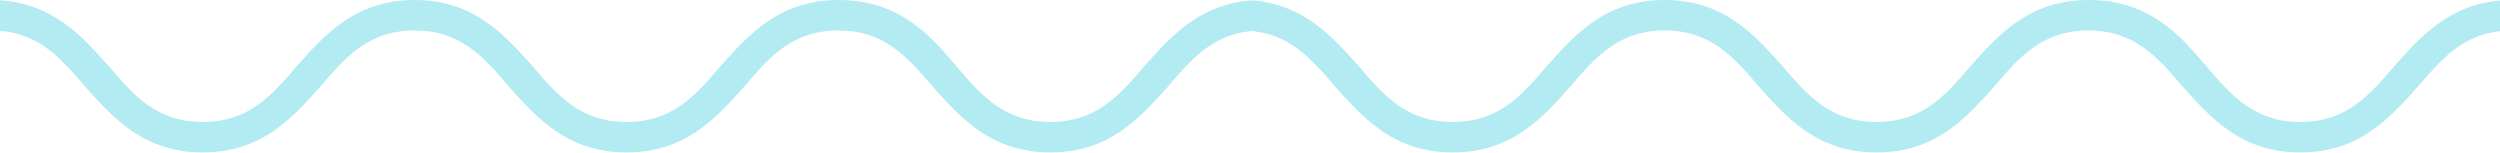
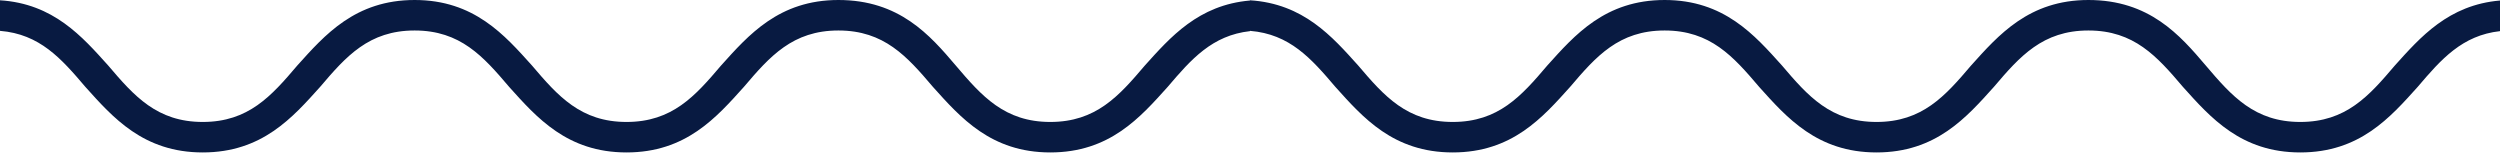
<svg xmlns="http://www.w3.org/2000/svg" width="164" height="10">
  <g>
    <rect fill="none" id="canvas_background" height="402" width="582" y="-1" x="-1" />
  </g>
  <g>
-     <path id="svg_1" fill-rule="nonzero" fill="#B3EBF2" d="m82,0.034l0,-0.015c3.51,0.221 5.395,2.386 7.1,4.281c1.7,2 3.2,3.7 6.2,3.7s4.5,-1.7 6.2,-3.7c1.8,-2 3.8,-4.3 7.7,-4.3c3.9,0 5.9,2.3 7.7,4.3c1.7,2 3.2,3.7 6.2,3.7s4.5,-1.7 6.2,-3.7c1.8,-2 3.8,-4.3 7.7,-4.3c4,0 6,2.3 7.7,4.3c1.7,2 3.2,3.7 6.2,3.7s4.5,-1.7 6.2,-3.7c1.673,-1.858 3.518,-3.976 6.9,-4.266l0,2.009c-2.48,0.276 -3.858,1.843 -5.4,3.657c-1.8,2 -3.8,4.3 -7.7,4.3c-3.9,0 -5.9,-2.3 -7.7,-4.3c-1.7,-2 -3.2,-3.7 -6.2,-3.7s-4.5,1.7 -6.2,3.7c-1.8,2 -3.8,4.3 -7.7,4.3c-3.9,0 -5.9,-2.3 -7.7,-4.3c-1.7,-2 -3.2,-3.7 -6.2,-3.7s-4.5,1.7 -6.2,3.7c-1.8,2 -3.8,4.3 -7.7,4.3c-3.9,0 -5.9,-2.3 -7.7,-4.3c-1.583,-1.862 -2.992,-3.464 -5.6,-3.676l0,0.019c-2.48,0.276 -3.858,1.843 -5.4,3.657c-1.8,2 -3.8,4.3 -7.7,4.3c-3.9,0 -5.9,-2.3 -7.7,-4.3c-1.7,-2 -3.2,-3.7 -6.2,-3.7s-4.5,1.7 -6.2,3.7c-1.8,2 -3.8,4.3 -7.7,4.3c-3.9,0 -5.9,-2.3 -7.7,-4.3c-1.7,-2 -3.2,-3.7 -6.2,-3.7s-4.5,1.7 -6.2,3.7c-1.8,2 -3.8,4.3 -7.7,4.3c-3.9,0 -5.9,-2.3 -7.7,-4.3c-1.583,-1.862 -2.992,-3.464 -5.6,-3.676l0,-2.005c3.51,0.221 5.395,2.386 7.1,4.281c1.7,2 3.2,3.7 6.2,3.7s4.5,-1.7 6.2,-3.7c1.8,-2 3.8,-4.3 7.7,-4.3c3.9,0 5.9,2.3 7.7,4.3c1.7,2 3.2,3.7 6.2,3.7s4.5,-1.7 6.2,-3.7c1.8,-2 3.8,-4.3 7.7,-4.3c4,0 6,2.3 7.7,4.3c1.7,2 3.2,3.7 6.2,3.7s4.5,-1.7 6.2,-3.7c1.673,-1.858 3.518,-3.976 6.9,-4.266z" />
+     <path id="svg_1" fill-rule="nonzero" fill="#081a41" d="m82,0.034l0,-0.015c3.51,0.221 5.395,2.386 7.1,4.281c1.7,2 3.2,3.7 6.2,3.7s4.5,-1.7 6.2,-3.7c1.8,-2 3.8,-4.3 7.7,-4.3c3.9,0 5.9,2.3 7.7,4.3c1.7,2 3.2,3.7 6.2,3.7s4.5,-1.7 6.2,-3.7c1.8,-2 3.8,-4.3 7.7,-4.3c4,0 6,2.3 7.7,4.3c1.7,2 3.2,3.7 6.2,3.7s4.5,-1.7 6.2,-3.7c1.673,-1.858 3.518,-3.976 6.9,-4.266l0,2.009c-2.48,0.276 -3.858,1.843 -5.4,3.657c-1.8,2 -3.8,4.3 -7.7,4.3c-3.9,0 -5.9,-2.3 -7.7,-4.3c-1.7,-2 -3.2,-3.7 -6.2,-3.7s-4.5,1.7 -6.2,3.7c-1.8,2 -3.8,4.3 -7.7,4.3c-3.9,0 -5.9,-2.3 -7.7,-4.3c-1.7,-2 -3.2,-3.7 -6.2,-3.7s-4.5,1.7 -6.2,3.7c-1.8,2 -3.8,4.3 -7.7,4.3c-3.9,0 -5.9,-2.3 -7.7,-4.3c-1.583,-1.862 -2.992,-3.464 -5.6,-3.676l0,0.019c-2.48,0.276 -3.858,1.843 -5.4,3.657c-1.8,2 -3.8,4.3 -7.7,4.3c-3.9,0 -5.9,-2.3 -7.7,-4.3c-1.7,-2 -3.2,-3.7 -6.2,-3.7s-4.5,1.7 -6.2,3.7c-1.8,2 -3.8,4.3 -7.7,4.3c-3.9,0 -5.9,-2.3 -7.7,-4.3c-1.7,-2 -3.2,-3.7 -6.2,-3.7s-4.5,1.7 -6.2,3.7c-1.8,2 -3.8,4.3 -7.7,4.3c-3.9,0 -5.9,-2.3 -7.7,-4.3c-1.583,-1.862 -2.992,-3.464 -5.6,-3.676l0,-2.005c3.51,0.221 5.395,2.386 7.1,4.281c1.7,2 3.2,3.7 6.2,3.7s4.5,-1.7 6.2,-3.7c1.8,-2 3.8,-4.3 7.7,-4.3c3.9,0 5.9,2.3 7.7,4.3c1.7,2 3.2,3.7 6.2,3.7s4.5,-1.7 6.2,-3.7c1.8,-2 3.8,-4.3 7.7,-4.3c4,0 6,2.3 7.7,4.3c1.7,2 3.2,3.7 6.2,3.7s4.5,-1.7 6.2,-3.7c1.673,-1.858 3.518,-3.976 6.9,-4.266z" />
  </g>
</svg>
